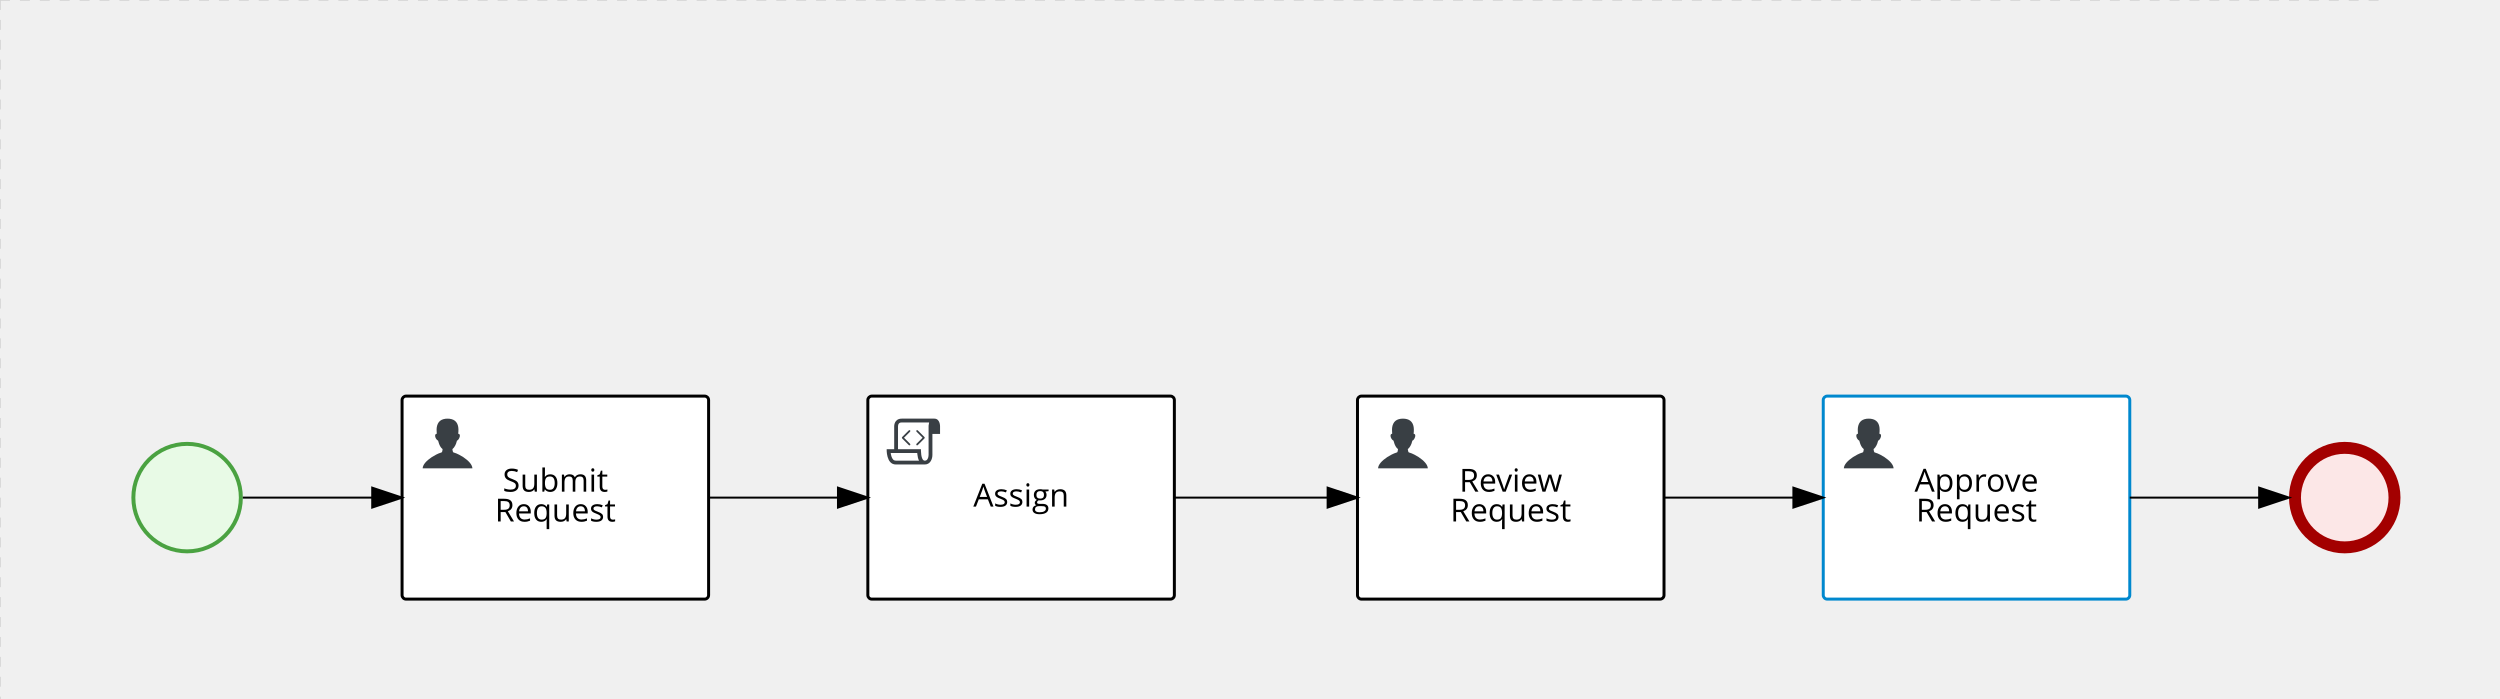
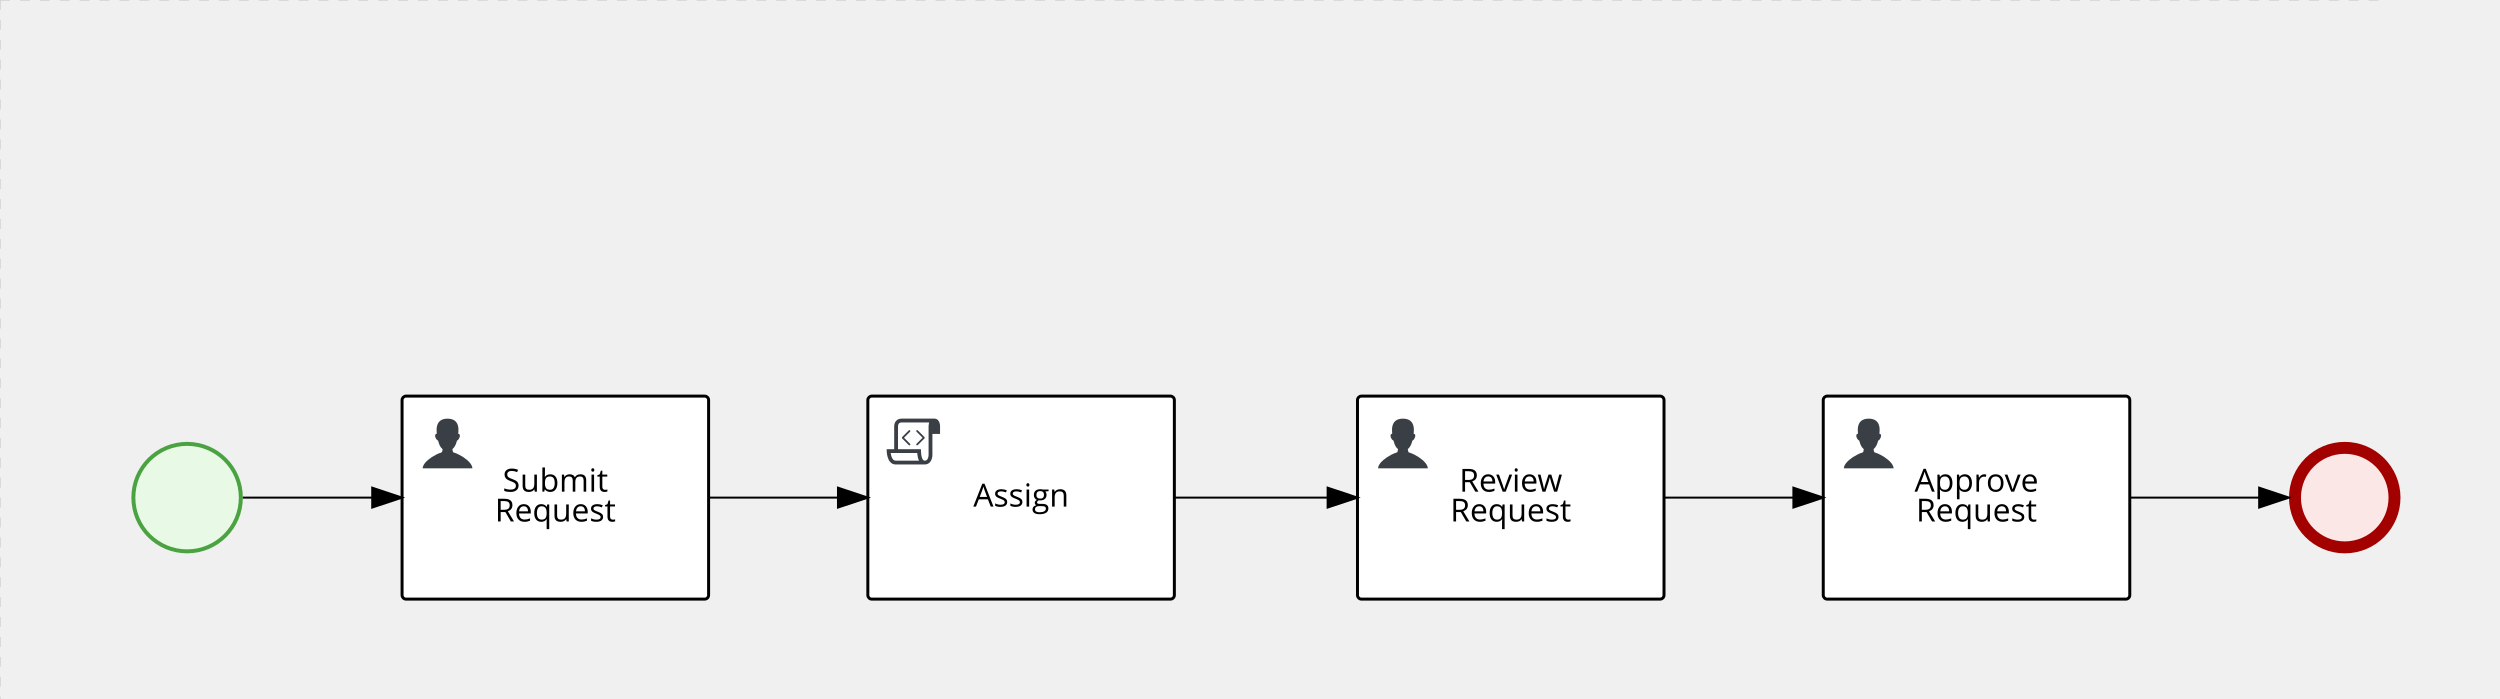
<svg xmlns="http://www.w3.org/2000/svg" version="1.1" width="1256" height="351" viewBox="0 0 1256 351">
  <defs />
  <g transform="matrix(1,0,0,1,0,0)">
    <g>
      <g>
        <g>
          <path fill="none" stroke="#d3d3d3" paint-order="fill stroke markers" d=" M 0 0 L 1200 0" stroke-miterlimit="10" stroke-opacity="0.8" stroke-dasharray="5" />
        </g>
        <g>
          <path fill="none" stroke="#d3d3d3" paint-order="fill stroke markers" d=" M 0 0 L 0 800" stroke-miterlimit="10" stroke-opacity="0.8" stroke-dasharray="5" />
        </g>
      </g>
+       <g id="_0E424EA0-77E7-4831-B2D3-A6ECF1FDC271" bpmn2nodeid="_0E424EA0-77E7-4831-B2D3-A6ECF1FDC271" transform="matrix(1,0,0,1,916,199)">
+         <g>
+           <path fill="none" stroke="none" />
+         </g>
+         <g transform="matrix(1,0,0,1,0,0)">
+           <path fill="#ffffff" stroke="none" id="_0E424EA0-77E7-4831-B2D3-A6ECF1FDC271?shapeType=BACKGROUND" paint-order="stroke fill markers" d=" M 2 0 L 152 0 L 152 0 A 2 2 0 0 1 154 2 L 154 100 L 154 100 A 2 2 0 0 1 152 102 L 2 102 L 2 102 A 2 2 0 0 1 0 100 L 0 2 L 0 2 A 2 2 0 0 1 2 0 Z" />
+         </g>
+         <g transform="matrix(1,0,0,1,0,0)">
+           <path fill="none" stroke="#000000" id="_0E424EA0-77E7-4831-B2D3-A6ECF1FDC271?shapeType=BORDER&amp;renderType=STROKE" paint-order="fill stroke markers" d=" M 2 0 L 152 0 L 152 0 A 2 2 0 0 1 154 2 L 154 100 L 154 100 A 2 2 0 0 1 152 102 L 2 102 L 2 102 A 2 2 0 0 1 0 100 L 0 2 L 0 2 A 2 2 0 0 1 2 0 Z" stroke-miterlimit="10" stroke-width="1.5" stroke-dasharray="" />
+         </g>
+         <g>
+           <g transform="matrix(0.06,0,0,0.06,9.4,9.4)">
+             <g transform="matrix(1,0,0,1,0,0)">
+               <path fill="#393f44" stroke="none" id="_0E424EA0-77E7-4831-B2D3-A6ECF1FDC271undefined" paint-order="stroke fill markers" d=" M 0 0 M 16 445.21 C 16 440.869 18.784 431.129 22.001 424.217 C 35.768 394.64 77.283 359.28 129 333.084 C 144.516 325.224 157.347 319.964 167.807 317.174 C 171.932 316.074 175.729 314.414 176.525 313.363 C 178.894 310.234 180.914 302.908 181.727 294.5 L 182.5 286.5 L 178.507 283.455 C 166.303 274.146 154.284 251.678 148.04 226.5 C 145.611 216.707 145.056 215.462 142.984 215.158 C 141.703 214.97 138.083 212.243 134.939 209.099 C 123.233 197.393 116.891 177.376 121.44 166.49 C 123.002 162.751 128.155 159.01 131.75 159.004 C 134.448 159 134.471 158.603 132.914 138.788 C 130.927 113.496 134.279 92.265 143.132 74.076 C 152.232 55.38 167.569 42.882 189.049 36.66 C 210.203 30.532 237.797 30.532 258.951 36.66 C 300.042 48.563 318.958 83.806 314.955 141 C 314.32 150.075 313.624 157.788 313.409 158.14 C 313.194 158.493 314.575 159.073 316.479 159.43 C 328.929 161.766 330.986 177.018 321.496 196.621 C 316.903 206.109 309.357 214.508 304.817 215.185 C 303.023 215.453 302.293 217.146 299.943 226.5 C 296.659 239.567 294.474 245.305 287.948 257.995 C 282.491 268.606 273.035 281.109 268.108 284.229 L 264.871 286.278 L 265.518 292.889 C 266.345 301.33 268.639 309.871 270.877 312.837 C 272.067 314.415 275.002 315.79 280.063 317.139 C 291.069 320.075 303.617 325.274 321 334.102 C 369.815 358.891 410.848 393.758 425.032 422.5 C 429.07 430.682 432 440.232 432 445.21 L 432 448 L 224 448 L 16 448 L 16 445.21 Z" />
+             </g>
+           </g>
+         </g>
+         <g transform="matrix(1,0,0,1,4.04,13.68)">
+           <g transform="matrix(0.04,0,0,0.04,63.36,69.12)">
+             <g transform="matrix(1,0,0,1,0,0)">
+               <path fill="none" stroke="none" />
+             </g>
+             <g transform="matrix(1,0,0,1,0,0)">
+               <path fill="none" stroke="none" />
+             </g>
+           </g>
+         </g>
+         <g transform="matrix(1,0,0,1,43.78125,36)">
+           <text fill="#000000" stroke="none" font-family="Open Sans" font-size="12pt" font-style="normal" font-weight="normal" text-decoration="normal" x="33.219" y="12" text-anchor="middle" dominant-baseline="alphabetic">Approve </text>
+           <text fill="#000000" stroke="none" font-family="Open Sans" font-size="12pt" font-style="normal" font-weight="normal" text-decoration="normal" x="33.219" y="27" text-anchor="middle" dominant-baseline="alphabetic">Request </text>
+         </g>
+       </g>
      <g id="_3568015E-ACFC-4162-8121-174C1F4E4E83" bpmn2nodeid="_3568015E-ACFC-4162-8121-174C1F4E4E83" transform="matrix(1,0,0,1,682,199)">
        <g>
          <path fill="none" stroke="none" />
        </g>
        <g transform="matrix(1,0,0,1,0,0)">
          <path fill="#ffffff" stroke="none" id="_3568015E-ACFC-4162-8121-174C1F4E4E83?shapeType=BACKGROUND" paint-order="stroke fill markers" d=" M 2 0 L 152 0 L 152 0 A 2 2 0 0 1 154 2 L 154 100 L 154 100 A 2 2 0 0 1 152 102 L 2 102 L 2 102 A 2 2 0 0 1 0 100 L 0 2 L 0 2 A 2 2 0 0 1 2 0 Z" />
        </g>
        <g transform="matrix(1,0,0,1,0,0)">
          <path fill="none" stroke="#000000" id="_3568015E-ACFC-4162-8121-174C1F4E4E83?shapeType=BORDER&amp;renderType=STROKE" paint-order="fill stroke markers" d=" M 2 0 L 152 0 L 152 0 A 2 2 0 0 1 154 2 L 154 100 L 154 100 A 2 2 0 0 1 152 102 L 2 102 L 2 102 A 2 2 0 0 1 0 100 L 0 2 L 0 2 A 2 2 0 0 1 2 0 Z" stroke-miterlimit="10" stroke-width="1.5" stroke-dasharray="" />
        </g>
        <g>
          <g transform="matrix(0.06,0,0,0.06,9.4,9.4)">
            <g transform="matrix(1,0,0,1,0,0)">
              <path fill="#393f44" stroke="none" id="_3568015E-ACFC-4162-8121-174C1F4E4E83undefined" paint-order="stroke fill markers" d=" M 0 0 M 16 445.21 C 16 440.869 18.784 431.129 22.001 424.217 C 35.768 394.64 77.283 359.28 129 333.084 C 144.516 325.224 157.347 319.964 167.807 317.174 C 171.932 316.074 175.729 314.414 176.525 313.363 C 178.894 310.234 180.914 302.908 181.727 294.5 L 182.5 286.5 L 178.507 283.455 C 166.303 274.146 154.284 251.678 148.04 226.5 C 145.611 216.707 145.056 215.462 142.984 215.158 C 141.703 214.97 138.083 212.243 134.939 209.099 C 123.233 197.393 116.891 177.376 121.44 166.49 C 123.002 162.751 128.155 159.01 131.75 159.004 C 134.448 159 134.471 158.603 132.914 138.788 C 130.927 113.496 134.279 92.265 143.132 74.076 C 152.232 55.38 167.569 42.882 189.049 36.66 C 210.203 30.532 237.797 30.532 258.951 36.66 C 300.042 48.563 318.958 83.806 314.955 141 C 314.32 150.075 313.624 157.788 313.409 158.14 C 313.194 158.493 314.575 159.073 316.479 159.43 C 328.929 161.766 330.986 177.018 321.496 196.621 C 316.903 206.109 309.357 214.508 304.817 215.185 C 303.023 215.453 302.293 217.146 299.943 226.5 C 296.659 239.567 294.474 245.305 287.948 257.995 C 282.491 268.606 273.035 281.109 268.108 284.229 L 264.871 286.278 L 265.518 292.889 C 266.345 301.33 268.639 309.871 270.877 312.837 C 272.067 314.415 275.002 315.79 280.063 317.139 C 291.069 320.075 303.617 325.274 321 334.102 C 369.815 358.891 410.848 393.758 425.032 422.5 C 429.07 430.682 432 440.232 432 445.21 L 432 448 L 224 448 L 16 448 L 16 445.21 Z" />
            </g>
          </g>
        </g>
        <g transform="matrix(1,0,0,1,4.04,13.68)">
          <g transform="matrix(0.04,0,0,0.04,63.36,69.12)">
            <g transform="matrix(1,0,0,1,0,0)">
              <path fill="none" stroke="none" />
            </g>
            <g transform="matrix(1,0,0,1,0,0)">
              <path fill="none" stroke="none" />
            </g>
          </g>
        </g>
        <g transform="matrix(1,0,0,1,46.625,36)">
          <text fill="#000000" stroke="none" font-family="Open Sans" font-size="12pt" font-style="normal" font-weight="normal" text-decoration="normal" x="30.375" y="12" text-anchor="middle" dominant-baseline="alphabetic">Review  </text>
          <text fill="#000000" stroke="none" font-family="Open Sans" font-size="12pt" font-style="normal" font-weight="normal" text-decoration="normal" x="30.375" y="27" text-anchor="middle" dominant-baseline="alphabetic">Request</text>
        </g>
      </g>
      <g id="_BC8DA187-954F-4409-B8E6-172BF92DBC31" bpmn2nodeid="_BC8DA187-954F-4409-B8E6-172BF92DBC31" transform="matrix(1,0,0,1,66,222)">
        <g>
          <path fill="none" stroke="none" />
        </g>
        <g transform="matrix(0.125,0,0,0.125,0,0)">
          <g transform="matrix(1,0,0,1,0,0)">
            <path fill="#e8fae6" stroke="none" id="_BC8DA187-954F-4409-B8E6-172BF92DBC31?shapeType=BACKGROUND" paint-order="stroke fill markers" d=" M 0 0 M 444 224 C 444 263.9 434.2 300.8 414.4 334.5 C 394.7 368.2 368 394.9 334.4 414.5 C 300.8 434.1 263.9 444 224 444 C 184.1 444 147.2 434.2 113.5 414.4 C 79.8 394.7 53.1 368 33.5 334.4 C 13.9 300.8 4 263.9 4 224 C 4 184.1 13.8 147.2 33.6 113.5 C 53.4 79.8 80.1 53.1 113.6 33.5 C 147.1 13.9 184.1 4 224 4 C 263.9 4 300.8 13.8 334.5 33.6 C 368.2 53.4 394.9 80.1 414.5 113.6 C 434.1 147.1 444 184.1 444 224 Z" />
          </g>
          <g>
            <g transform="matrix(1,0,0,1,0,0)">
              <g transform="matrix(1,0,0,1,0,0)">
                <path fill="#4aa241" stroke="none" id="_BC8DA187-954F-4409-B8E6-172BF92DBC31?shapeType=BORDER&amp;renderType=FILL" paint-order="stroke fill markers" d=" M 0 0 M 224 0 C 100.3 0 0 100.3 0 224 C 0 347.7 100.3 448 224 448 C 347.7 448 448 347.7 448 224 C 448 100.3 347.7 0 224 0 Z M 0 0 M 224 432 C 109.1 432 16 338.9 16 224 C 16 109.1 109.1 16 224 16 C 338.9 16 432 109.1 432 224 C 432 338.9 338.9 432 224 432 Z" />
              </g>
            </g>
          </g>
        </g>
        <g transform="matrix(1,0,0,1,28,61)" />
      </g>
      <g id="_22526F9B-1A54-40E8-A94D-97218A1F67BB" bpmn2nodeid="_22526F9B-1A54-40E8-A94D-97218A1F67BB" transform="matrix(1,0,0,1,202,199)">
        <g>
          <path fill="none" stroke="none" />
        </g>
        <g transform="matrix(1,0,0,1,0,0)">
          <path fill="#ffffff" stroke="none" id="_22526F9B-1A54-40E8-A94D-97218A1F67BB?shapeType=BACKGROUND" paint-order="stroke fill markers" d=" M 2 0 L 152 0 L 152 0 A 2 2 0 0 1 154 2 L 154 100 L 154 100 A 2 2 0 0 1 152 102 L 2 102 L 2 102 A 2 2 0 0 1 0 100 L 0 2 L 0 2 A 2 2 0 0 1 2 0 Z" />
        </g>
        <g transform="matrix(1,0,0,1,0,0)">
-           <path fill="none" stroke="#000000" id="_22526F9B-1A54-40E8-A94D-97218A1F67BB?shapeType=BORDER&amp;renderType=STROKE" paint-order="fill stroke markers" d=" M 2 0 L 152 0 L 152 0 A 2 2 0 0 1 154 2 L 154 100 L 154 100 A 2 2 0 0 1 152 102 L 2 102 L 2 102 A 2 2 0 0 1 0 100 L 0 2 L 0 2 A 2 2 0 0 1 2 0 Z" stroke-miterlimit="10" stroke-width="1.5" stroke-dasharray="" />
+           <path fill="none" stroke="rgb(0,0,0)" id="_22526F9B-1A54-40E8-A94D-97218A1F67BB?shapeType=BORDER&amp;renderType=STROKE" paint-order="fill stroke markers" d=" M 2 0 L 152 0 L 152 0 A 2 2 0 0 1 154 2 L 154 100 L 154 100 A 2 2 0 0 1 152 102 L 2 102 L 2 102 A 2 2 0 0 1 0 100 L 0 2 L 0 2 A 2 2 0 0 1 2 0 Z" stroke-miterlimit="10" stroke-width="1.5" stroke-dasharray="" />
        </g>
        <g>
          <g transform="matrix(0.06,0,0,0.06,9.4,9.4)">
            <g transform="matrix(1,0,0,1,0,0)">
              <path fill="#393f44" stroke="none" id="_22526F9B-1A54-40E8-A94D-97218A1F67BBundefined" paint-order="stroke fill markers" d=" M 0 0 M 16 445.21 C 16 440.869 18.784 431.129 22.001 424.217 C 35.768 394.64 77.283 359.28 129 333.084 C 144.516 325.224 157.347 319.964 167.807 317.174 C 171.932 316.074 175.729 314.414 176.525 313.363 C 178.894 310.234 180.914 302.908 181.727 294.5 L 182.5 286.5 L 178.507 283.455 C 166.303 274.146 154.284 251.678 148.04 226.5 C 145.611 216.707 145.056 215.462 142.984 215.158 C 141.703 214.97 138.083 212.243 134.939 209.099 C 123.233 197.393 116.891 177.376 121.44 166.49 C 123.002 162.751 128.155 159.01 131.75 159.004 C 134.448 159 134.471 158.603 132.914 138.788 C 130.927 113.496 134.279 92.265 143.132 74.076 C 152.232 55.38 167.569 42.882 189.049 36.66 C 210.203 30.532 237.797 30.532 258.951 36.66 C 300.042 48.563 318.958 83.806 314.955 141 C 314.32 150.075 313.624 157.788 313.409 158.14 C 313.194 158.493 314.575 159.073 316.479 159.43 C 328.929 161.766 330.986 177.018 321.496 196.621 C 316.903 206.109 309.357 214.508 304.817 215.185 C 303.023 215.453 302.293 217.146 299.943 226.5 C 296.659 239.567 294.474 245.305 287.948 257.995 C 282.491 268.606 273.035 281.109 268.108 284.229 L 264.871 286.278 L 265.518 292.889 C 266.345 301.33 268.639 309.871 270.877 312.837 C 272.067 314.415 275.002 315.79 280.063 317.139 C 291.069 320.075 303.617 325.274 321 334.102 C 369.815 358.891 410.848 393.758 425.032 422.5 C 429.07 430.682 432 440.232 432 445.21 L 432 448 L 224 448 L 16 448 L 16 445.21 Z" />
            </g>
          </g>
        </g>
        <g transform="matrix(1,0,0,1,4.04,13.68)">
          <g transform="matrix(0.04,0,0,0.04,63.36,69.12)">
            <g transform="matrix(1,0,0,1,0,0)">
              <path fill="none" stroke="none" />
            </g>
            <g transform="matrix(1,0,0,1,0,0)">
              <path fill="none" stroke="none" />
            </g>
          </g>
        </g>
        <g transform="matrix(1,0,0,1,46.625,36)">
          <text fill="#000000" stroke="none" font-family="Open Sans" font-size="12pt" font-style="normal" font-weight="normal" text-decoration="normal" x="30.375" y="12" text-anchor="middle" dominant-baseline="alphabetic">Submit  </text>
          <text fill="#000000" stroke="none" font-family="Open Sans" font-size="12pt" font-style="normal" font-weight="normal" text-decoration="normal" x="30.375" y="27" text-anchor="middle" dominant-baseline="alphabetic">Request</text>
        </g>
      </g>
      <g id="_81CDA717-DBA7-48E3-B490-E946B750DC51" bpmn2nodeid="_81CDA717-DBA7-48E3-B490-E946B750DC51" transform="matrix(1,0,0,1,1150,222)">
        <g>
          <path fill="none" stroke="none" />
        </g>
        <g transform="matrix(0.125,0,0,0.125,0,0)">
          <g transform="matrix(1,0,0,1,0,0)">
            <path fill="#fce7e7" stroke="none" id="_81CDA717-DBA7-48E3-B490-E946B750DC51?shapeType=BACKGROUND" paint-order="stroke fill markers" d=" M 0 0 M 444 224 C 444 263.9 434.2 300.8 414.4 334.5 C 394.7 368.2 368 394.9 334.4 414.5 C 300.8 434.1 263.9 444 224 444 C 184.1 444 147.2 434.2 113.5 414.4 C 79.8 394.7 53.1 368 33.5 334.4 C 13.9 300.8 4 263.9 4 224 C 4 184.1 13.8 147.2 33.6 113.5 C 53.4 79.8 80.1 53.1 113.6 33.5 C 147.1 13.9 184.1 4 224 4 C 263.9 4 300.8 13.8 334.5 33.6 C 368.2 53.4 394.9 80.1 414.5 113.6 C 434.1 147.1 444 184.1 444 224 Z" />
          </g>
          <g>
            <g transform="matrix(1,0,0,1,0,0)">
              <g transform="matrix(1,0,0,1,0,0)">
                <path fill="#a30000" stroke="none" id="_81CDA717-DBA7-48E3-B490-E946B750DC51?shapeType=BORDER&amp;renderType=FILL" paint-order="stroke fill markers" d=" M 0 0 M 224 0 C 100.3 0 0 100.3 0 224 C 0 347.7 100.3 448 224 448 C 347.7 448 448 347.7 448 224 C 448 100.3 347.7 0 224 0 Z M 0 0 M 224 400 C 126.8 400 48 321.2 48 224 C 48 126.8 126.8 48 224 48 C 321.2 48 400 126.8 400 224 C 400 321.2 321.2 400 224 400 Z" />
              </g>
            </g>
          </g>
        </g>
        <g transform="matrix(1,0,0,1,28,61)" />
      </g>
+       <g id="_66DB4783-DB33-4956-B947-87DF798032BC" bpmn2nodeid="_66DB4783-DB33-4956-B947-87DF798032BC" transform="matrix(1,0,0,1,436,199)">
+         <g>
+           <path fill="none" stroke="none" />
+         </g>
+         <g transform="matrix(1,0,0,1,0,0)">
+           <path fill="#ffffff" stroke="none" id="_66DB4783-DB33-4956-B947-87DF798032BC?shapeType=BACKGROUND" paint-order="stroke fill markers" d=" M 2 0 L 152 0 L 152 0 A 2 2 0 0 1 154 2 L 154 100 L 154 100 A 2 2 0 0 1 152 102 L 2 102 L 2 102 A 2 2 0 0 1 0 100 L 0 2 L 0 2 A 2 2 0 0 1 2 0 Z" />
+         </g>
+         <g transform="matrix(1,0,0,1,0,0)">
+           <path fill="none" stroke="rgb(0,0,0)" id="_66DB4783-DB33-4956-B947-87DF798032BC?shapeType=BORDER&amp;renderType=STROKE" paint-order="fill stroke markers" d=" M 2 0 L 152 0 L 152 0 A 2 2 0 0 1 154 2 L 154 100 L 154 100 A 2 2 0 0 1 152 102 L 2 102 L 2 102 A 2 2 0 0 1 0 100 L 0 2 L 0 2 A 2 2 0 0 1 2 0 Z" stroke-miterlimit="10" stroke-width="1.5" stroke-dasharray="" />
+         </g>
+         <g>
+           <g transform="matrix(0.06,0,0,0.06,9.4,9.4)">
+             <g transform="matrix(1,0,0,1,0,0)">
+               <path fill="#393f44" stroke="none" id="_66DB4783-DB33-4956-B947-87DF798032BCundefined" paint-order="stroke fill markers" d=" M 0 0 M 197.3 130.2 C 194.4 127.3 189.6 127.3 186.7 130.2 L 130.2 186.7 C 127.3 189.6 127.3 194.4 130.2 197.3 L 186.7 253.8 C 188.1 255.3 190.1 256 192 256 C 193.9 256 195.9 255.3 197.3 253.7 C 200.2 250.8 200.2 246 197.3 243.1 L 146.2 192 L 197.3 140.8 C 200.2 137.9 200.2 133.1 197.3 130.2 Z" />
+             </g>
+             <g transform="matrix(1,0,0,1,0,0)">
+               <path fill="#393f44" stroke="none" id="_66DB4783-DB33-4956-B947-87DF798032BCundefined" paint-order="stroke fill markers" d=" M 0 0 M 261.3 130.2 C 258.4 127.3 253.6 127.3 250.7 130.2 C 247.8 133.1 247.8 137.9 250.7 140.8 L 301.8 191.9 L 250.7 243 C 247.8 245.9 247.8 250.7 250.7 253.6 C 252.1 255.3 254.1 256 256 256 C 257.9 256 259.9 255.3 261.3 253.8 L 317.8 197.3 C 320.7 194.4 320.7 189.6 317.8 186.7 L 261.3 130.2 Z" />
+             </g>
+             <g transform="matrix(1,0,0,1,0,0)">
+               <path fill="#393f44" stroke="none" id="_66DB4783-DB33-4956-B947-87DF798032BCundefined" paint-order="stroke fill markers" d=" M 0 0 M 400 32 C 400 32 152.8 32 128 32 C 62 32 64 96 64 96 L 64 288 L 1 288 C 1 288 -4 416 78 416 L 320 416 C 368 416 384 368 384 336 C 384 314.2 384 224.4 384 160 L 448 160 L 448 96 C 448 96 449 32 400 32 Z M 0 0 M 78 383.9 C 68.5 383.9 61.6 381.1 55.5 374.9 C 43.4 362.4 37.5 339.6 34.9 320 L 256.9 320 C 257.1 322.7 257.3 325.4 257.6 328.2 C 260 351.6 264.7 370.1 271.9 383.9 L 78 383.9 L 78 383.9 Z M 0 0 M 352 336 C 352 345.9 349.6 360.3 342.9 371 C 337.2 380.1 330.4 384 320 384 C 285 384 288 288 288 288 L 96 288 L 96 96 L 96 95.9 L 96 95.1 C 96 90.6 97.6 78.3 104.7 71.2 C 106.5 69.4 111.9 64 128 64 L 356.5 64 C 354.4 72.8 352.8 81.8 352.2 89.9 C 352.2 90.5 352.1 91.1 352.1 91.7 C 352.1 92 352.1 92.3 352.1 92.6 C 352 94.8 352 96 352 96 L 352 160 L 352 336 Z" />
+             </g>
+           </g>
+         </g>
+         <g transform="matrix(1,0,0,1,52.98828,43.5)">
+           <text fill="#000000" stroke="none" font-family="Open Sans" font-size="12pt" font-style="normal" font-weight="normal" text-decoration="normal" x="24.012" y="12" text-anchor="middle" dominant-baseline="alphabetic">Assign</text>
+         </g>
+       </g>
      <g id="_EBBF8527-5CAE-48C7-B076-ED6CC098C86B" bpmn2nodeid="_EBBF8527-5CAE-48C7-B076-ED6CC098C86B">
        <g>
          <path fill="none" stroke="#000000" paint-order="fill stroke markers" d=" M 122 250 L 187 250" stroke-miterlimit="10" stroke-dasharray="" />
        </g>
        <g transform="matrix(1,0,0,1,122,250)" />
        <g transform="matrix(6.123233995736766e-17,1,-1,6.123233995736766e-17,202,245)">
          <path fill="#000000" stroke="#000000" paint-order="fill stroke markers" d=" M 10 15 L 0 15 L 5 0 Z" stroke-miterlimit="10" stroke-dasharray="" />
        </g>
        <g transform="matrix(1,0,0,1,122,240)" />
      </g>
+       <g id="_1E1A461B-5607-4201-8E3E-C39534906C7D" bpmn2nodeid="_1E1A461B-5607-4201-8E3E-C39534906C7D">
+         <g>
+           <path fill="none" stroke="#000000" paint-order="fill stroke markers" d=" M 356 250 L 421 250" stroke-miterlimit="10" stroke-dasharray="" />
+         </g>
+         <g transform="matrix(1,0,0,1,356,250)" />
+         <g transform="matrix(6.123233995736766e-17,1,-1,6.123233995736766e-17,436,245)">
+           <path fill="#000000" stroke="#000000" paint-order="fill stroke markers" d=" M 10 15 L 0 15 L 5 0 Z" stroke-miterlimit="10" stroke-dasharray="" />
+         </g>
+         <g transform="matrix(1,0,0,1,356,240)" />
+       </g>
+       <g id="_D8BCA098-19AC-454E-B6FE-146238ECBFA5" bpmn2nodeid="_D8BCA098-19AC-454E-B6FE-146238ECBFA5">
+         <g>
+           <path fill="none" stroke="#000000" paint-order="fill stroke markers" d=" M 590 250 L 667 250" stroke-miterlimit="10" stroke-dasharray="" />
+         </g>
+         <g transform="matrix(1,0,0,1,590,250)" />
+         <g transform="matrix(6.123233995736766e-17,1,-1,6.123233995736766e-17,682,245)">
+           <path fill="#000000" stroke="#000000" paint-order="fill stroke markers" d=" M 10 15 L 0 15 L 5 0 Z" stroke-miterlimit="10" stroke-dasharray="" />
+         </g>
+         <g transform="matrix(1,0,0,1,590,240)" />
+       </g>
+       <g id="_809E2F31-F2B4-4A05-9CB0-700D91D8DD26" bpmn2nodeid="_809E2F31-F2B4-4A05-9CB0-700D91D8DD26">
+         <g>
+           <path fill="none" stroke="#000000" paint-order="fill stroke markers" d=" M 836 250 L 901 250" stroke-miterlimit="10" stroke-dasharray="" />
+         </g>
+         <g transform="matrix(1,0,0,1,836,250)" />
+         <g transform="matrix(6.123233995736766e-17,1,-1,6.123233995736766e-17,916,245)">
+           <path fill="#000000" stroke="#000000" paint-order="fill stroke markers" d=" M 10 15 L 0 15 L 5 0 Z" stroke-miterlimit="10" stroke-dasharray="" />
+         </g>
+         <g transform="matrix(1,0,0,1,836,240)" />
+       </g>
+       <g id="_0FA2573D-571F-491F-A9BE-000ECE18F58E" bpmn2nodeid="_0FA2573D-571F-491F-A9BE-000ECE18F58E">
+         <g>
+           <path fill="none" stroke="#000000" paint-order="fill stroke markers" d=" M 1070 250 L 1135 250" stroke-miterlimit="10" stroke-dasharray="" />
+         </g>
+         <g transform="matrix(1,0,0,1,1070,250)" />
+         <g transform="matrix(6.123233995736766e-17,1,-1,6.123233995736766e-17,1150,245)">
+           <path fill="#000000" stroke="#000000" paint-order="fill stroke markers" d=" M 10 15 L 0 15 L 5 0 Z" stroke-miterlimit="10" stroke-dasharray="" />
+         </g>
+         <g transform="matrix(1,0,0,1,1070,240)" />
+       </g>
+       <g transform="matrix(1,0,0,1,916,199)" />
      <g transform="matrix(1,0,0,1,682,199)" />
      <g transform="matrix(1,0,0,1,66,222)" />
+       <g transform="matrix(1,0,0,1,1150,222)" />
+       <g transform="matrix(1,0,0,1,436,199)" />
      <g transform="matrix(1,0,0,1,202,199)" />
-       <g transform="matrix(1,0,0,1,1150,222)" />
-       <g id="_0E424EA0-77E7-4831-B2D3-A6ECF1FDC271" bpmn2nodeid="_0E424EA0-77E7-4831-B2D3-A6ECF1FDC271" transform="matrix(1,0,0,1,916,199)">
-         <g>
-           <path fill="none" stroke="none" />
-         </g>
-         <g transform="matrix(1,0,0,1,0,0)">
-           <path fill="#ffffff" stroke="none" id="_0E424EA0-77E7-4831-B2D3-A6ECF1FDC271?shapeType=BACKGROUND" paint-order="stroke fill markers" d=" M 2 0 L 152 0 L 152 0 A 2 2 0 0 1 154 2 L 154 100 L 154 100 A 2 2 0 0 1 152 102 L 2 102 L 2 102 A 2 2 0 0 1 0 100 L 0 2 L 0 2 A 2 2 0 0 1 2 0 Z" />
-         </g>
-         <g transform="matrix(1,0,0,1,0,0)">
-           <path fill="none" stroke="rgb(0,136,206)" id="_0E424EA0-77E7-4831-B2D3-A6ECF1FDC271?shapeType=BORDER&amp;renderType=STROKE" paint-order="fill stroke markers" d=" M 2 0 L 152 0 L 152 0 A 2 2 0 0 1 154 2 L 154 100 L 154 100 A 2 2 0 0 1 152 102 L 2 102 L 2 102 A 2 2 0 0 1 0 100 L 0 2 L 0 2 A 2 2 0 0 1 2 0 Z" stroke-miterlimit="10" stroke-width="1.5" stroke-dasharray="" />
-         </g>
-         <g>
-           <g transform="matrix(0.06,0,0,0.06,9.4,9.4)">
-             <g transform="matrix(1,0,0,1,0,0)">
-               <path fill="#393f44" stroke="none" id="_0E424EA0-77E7-4831-B2D3-A6ECF1FDC271undefined" paint-order="stroke fill markers" d=" M 0 0 M 16 445.21 C 16 440.869 18.784 431.129 22.001 424.217 C 35.768 394.64 77.283 359.28 129 333.084 C 144.516 325.224 157.347 319.964 167.807 317.174 C 171.932 316.074 175.729 314.414 176.525 313.363 C 178.894 310.234 180.914 302.908 181.727 294.5 L 182.5 286.5 L 178.507 283.455 C 166.303 274.146 154.284 251.678 148.04 226.5 C 145.611 216.707 145.056 215.462 142.984 215.158 C 141.703 214.97 138.083 212.243 134.939 209.099 C 123.233 197.393 116.891 177.376 121.44 166.49 C 123.002 162.751 128.155 159.01 131.75 159.004 C 134.448 159 134.471 158.603 132.914 138.788 C 130.927 113.496 134.279 92.265 143.132 74.076 C 152.232 55.38 167.569 42.882 189.049 36.66 C 210.203 30.532 237.797 30.532 258.951 36.66 C 300.042 48.563 318.958 83.806 314.955 141 C 314.32 150.075 313.624 157.788 313.409 158.14 C 313.194 158.493 314.575 159.073 316.479 159.43 C 328.929 161.766 330.986 177.018 321.496 196.621 C 316.903 206.109 309.357 214.508 304.817 215.185 C 303.023 215.453 302.293 217.146 299.943 226.5 C 296.659 239.567 294.474 245.305 287.948 257.995 C 282.491 268.606 273.035 281.109 268.108 284.229 L 264.871 286.278 L 265.518 292.889 C 266.345 301.33 268.639 309.871 270.877 312.837 C 272.067 314.415 275.002 315.79 280.063 317.139 C 291.069 320.075 303.617 325.274 321 334.102 C 369.815 358.891 410.848 393.758 425.032 422.5 C 429.07 430.682 432 440.232 432 445.21 L 432 448 L 224 448 L 16 448 L 16 445.21 Z" />
-             </g>
-           </g>
-         </g>
-         <g transform="matrix(1,0,0,1,4.04,13.68)">
-           <g transform="matrix(0.04,0,0,0.04,63.36,69.12)">
-             <g transform="matrix(1,0,0,1,0,0)">
-               <path fill="none" stroke="none" />
-             </g>
-             <g transform="matrix(1,0,0,1,0,0)">
-               <path fill="none" stroke="none" />
-             </g>
-           </g>
-         </g>
-         <g transform="matrix(1,0,0,1,43.78125,36)">
-           <text fill="#000000" stroke="none" font-family="Open Sans" font-size="12pt" font-style="normal" font-weight="normal" text-decoration="normal" x="33.219" y="12" text-anchor="middle" dominant-baseline="alphabetic">Approve </text>
-           <text fill="#000000" stroke="none" font-family="Open Sans" font-size="12pt" font-style="normal" font-weight="normal" text-decoration="normal" x="33.219" y="27" text-anchor="middle" dominant-baseline="alphabetic">Request </text>
-         </g>
-       </g>
-       <g id="_0FA2573D-571F-491F-A9BE-000ECE18F58E" bpmn2nodeid="_0FA2573D-571F-491F-A9BE-000ECE18F58E">
-         <g>
-           <path fill="none" stroke="#000000" paint-order="fill stroke markers" d=" M 1070 250 L 1135 250" stroke-miterlimit="10" stroke-dasharray="" />
-         </g>
-         <g transform="matrix(1,0,0,1,1070,250)" />
-         <g transform="matrix(6.123233995736766e-17,1,-1,6.123233995736766e-17,1150,245)">
-           <path fill="#000000" stroke="#000000" paint-order="fill stroke markers" d=" M 10 15 L 0 15 L 5 0 Z" stroke-miterlimit="10" stroke-dasharray="" />
-         </g>
-         <g transform="matrix(1,0,0,1,1070,240)" />
-       </g>
-       <g id="_809E2F31-F2B4-4A05-9CB0-700D91D8DD26" bpmn2nodeid="_809E2F31-F2B4-4A05-9CB0-700D91D8DD26">
-         <g>
-           <path fill="none" stroke="#000000" paint-order="fill stroke markers" d=" M 836 250 L 901 250" stroke-miterlimit="10" stroke-dasharray="" />
-         </g>
-         <g transform="matrix(1,0,0,1,836,250)" />
-         <g transform="matrix(6.123233995736766e-17,1,-1,6.123233995736766e-17,916,245)">
-           <path fill="#000000" stroke="#000000" paint-order="fill stroke markers" d=" M 10 15 L 0 15 L 5 0 Z" stroke-miterlimit="10" stroke-dasharray="" />
-         </g>
-         <g transform="matrix(1,0,0,1,836,240)" />
-       </g>
-       <g id="_66DB4783-DB33-4956-B947-87DF798032BC" bpmn2nodeid="_66DB4783-DB33-4956-B947-87DF798032BC" transform="matrix(1,0,0,1,436,199)">
-         <g>
-           <path fill="none" stroke="none" />
-         </g>
-         <g transform="matrix(1,0,0,1,0,0)">
-           <path fill="#ffffff" stroke="none" id="_66DB4783-DB33-4956-B947-87DF798032BC?shapeType=BACKGROUND" paint-order="stroke fill markers" d=" M 2 0 L 152 0 L 152 0 A 2 2 0 0 1 154 2 L 154 100 L 154 100 A 2 2 0 0 1 152 102 L 2 102 L 2 102 A 2 2 0 0 1 0 100 L 0 2 L 0 2 A 2 2 0 0 1 2 0 Z" />
-         </g>
-         <g transform="matrix(1,0,0,1,0,0)">
-           <path fill="none" stroke="rgb(0,0,0)" id="_66DB4783-DB33-4956-B947-87DF798032BC?shapeType=BORDER&amp;renderType=STROKE" paint-order="fill stroke markers" d=" M 2 0 L 152 0 L 152 0 A 2 2 0 0 1 154 2 L 154 100 L 154 100 A 2 2 0 0 1 152 102 L 2 102 L 2 102 A 2 2 0 0 1 0 100 L 0 2 L 0 2 A 2 2 0 0 1 2 0 Z" stroke-miterlimit="10" stroke-width="1.5" stroke-dasharray="" />
-         </g>
-         <g>
-           <g transform="matrix(0.06,0,0,0.06,9.4,9.4)">
-             <g transform="matrix(1,0,0,1,0,0)">
-               <path fill="#393f44" stroke="none" id="_66DB4783-DB33-4956-B947-87DF798032BCundefined" paint-order="stroke fill markers" d=" M 0 0 M 197.3 130.2 C 194.4 127.3 189.6 127.3 186.7 130.2 L 130.2 186.7 C 127.3 189.6 127.3 194.4 130.2 197.3 L 186.7 253.8 C 188.1 255.3 190.1 256 192 256 C 193.9 256 195.9 255.3 197.3 253.7 C 200.2 250.8 200.2 246 197.3 243.1 L 146.2 192 L 197.3 140.8 C 200.2 137.9 200.2 133.1 197.3 130.2 Z" />
-             </g>
-             <g transform="matrix(1,0,0,1,0,0)">
-               <path fill="#393f44" stroke="none" id="_66DB4783-DB33-4956-B947-87DF798032BCundefined" paint-order="stroke fill markers" d=" M 0 0 M 261.3 130.2 C 258.4 127.3 253.6 127.3 250.7 130.2 C 247.8 133.1 247.8 137.9 250.7 140.8 L 301.8 191.9 L 250.7 243 C 247.8 245.9 247.8 250.7 250.7 253.6 C 252.1 255.3 254.1 256 256 256 C 257.9 256 259.9 255.3 261.3 253.8 L 317.8 197.3 C 320.7 194.4 320.7 189.6 317.8 186.7 L 261.3 130.2 Z" />
-             </g>
-             <g transform="matrix(1,0,0,1,0,0)">
-               <path fill="#393f44" stroke="none" id="_66DB4783-DB33-4956-B947-87DF798032BCundefined" paint-order="stroke fill markers" d=" M 0 0 M 400 32 C 400 32 152.8 32 128 32 C 62 32 64 96 64 96 L 64 288 L 1 288 C 1 288 -4 416 78 416 L 320 416 C 368 416 384 368 384 336 C 384 314.2 384 224.4 384 160 L 448 160 L 448 96 C 448 96 449 32 400 32 Z M 0 0 M 78 383.9 C 68.5 383.9 61.6 381.1 55.5 374.9 C 43.4 362.4 37.5 339.6 34.9 320 L 256.9 320 C 257.1 322.7 257.3 325.4 257.6 328.2 C 260 351.6 264.7 370.1 271.9 383.9 L 78 383.9 L 78 383.9 Z M 0 0 M 352 336 C 352 345.9 349.6 360.3 342.9 371 C 337.2 380.1 330.4 384 320 384 C 285 384 288 288 288 288 L 96 288 L 96 96 L 96 95.9 L 96 95.1 C 96 90.6 97.6 78.3 104.7 71.2 C 106.5 69.4 111.9 64 128 64 L 356.5 64 C 354.4 72.8 352.8 81.8 352.2 89.9 C 352.2 90.5 352.1 91.1 352.1 91.7 C 352.1 92 352.1 92.3 352.1 92.6 C 352 94.8 352 96 352 96 L 352 160 L 352 336 Z" />
-             </g>
-           </g>
-         </g>
-         <g transform="matrix(1,0,0,1,52.98828,43.5)">
-           <text fill="#000000" stroke="none" font-family="Open Sans" font-size="12pt" font-style="normal" font-weight="normal" text-decoration="normal" x="24.012" y="12" text-anchor="middle" dominant-baseline="alphabetic">Assign</text>
-         </g>
-       </g>
-       <g id="_D8BCA098-19AC-454E-B6FE-146238ECBFA5" bpmn2nodeid="_D8BCA098-19AC-454E-B6FE-146238ECBFA5">
-         <g>
-           <path fill="none" stroke="#000000" paint-order="fill stroke markers" d=" M 590 250 L 667 250" stroke-miterlimit="10" stroke-dasharray="" />
-         </g>
-         <g transform="matrix(1,0,0,1,590,250)" />
-         <g transform="matrix(6.123233995736766e-17,1,-1,6.123233995736766e-17,682,245)">
-           <path fill="#000000" stroke="#000000" paint-order="fill stroke markers" d=" M 10 15 L 0 15 L 5 0 Z" stroke-miterlimit="10" stroke-dasharray="" />
-         </g>
-         <g transform="matrix(1,0,0,1,590,240)" />
-       </g>
-       <g id="_1E1A461B-5607-4201-8E3E-C39534906C7D" bpmn2nodeid="_1E1A461B-5607-4201-8E3E-C39534906C7D">
-         <g>
-           <path fill="none" stroke="#000000" paint-order="fill stroke markers" d=" M 356 250 L 421 250" stroke-miterlimit="10" stroke-dasharray="" />
-         </g>
-         <g transform="matrix(1,0,0,1,356,250)" />
-         <g transform="matrix(6.123233995736766e-17,1,-1,6.123233995736766e-17,436,245)">
-           <path fill="#000000" stroke="#000000" paint-order="fill stroke markers" d=" M 10 15 L 0 15 L 5 0 Z" stroke-miterlimit="10" stroke-dasharray="" />
-         </g>
-         <g transform="matrix(1,0,0,1,356,240)" />
-       </g>
-       <g transform="matrix(1,0,0,1,436,199)" />
-       <g transform="matrix(1,0,0,1,916,199)" />
    </g>
  </g>
</svg>
